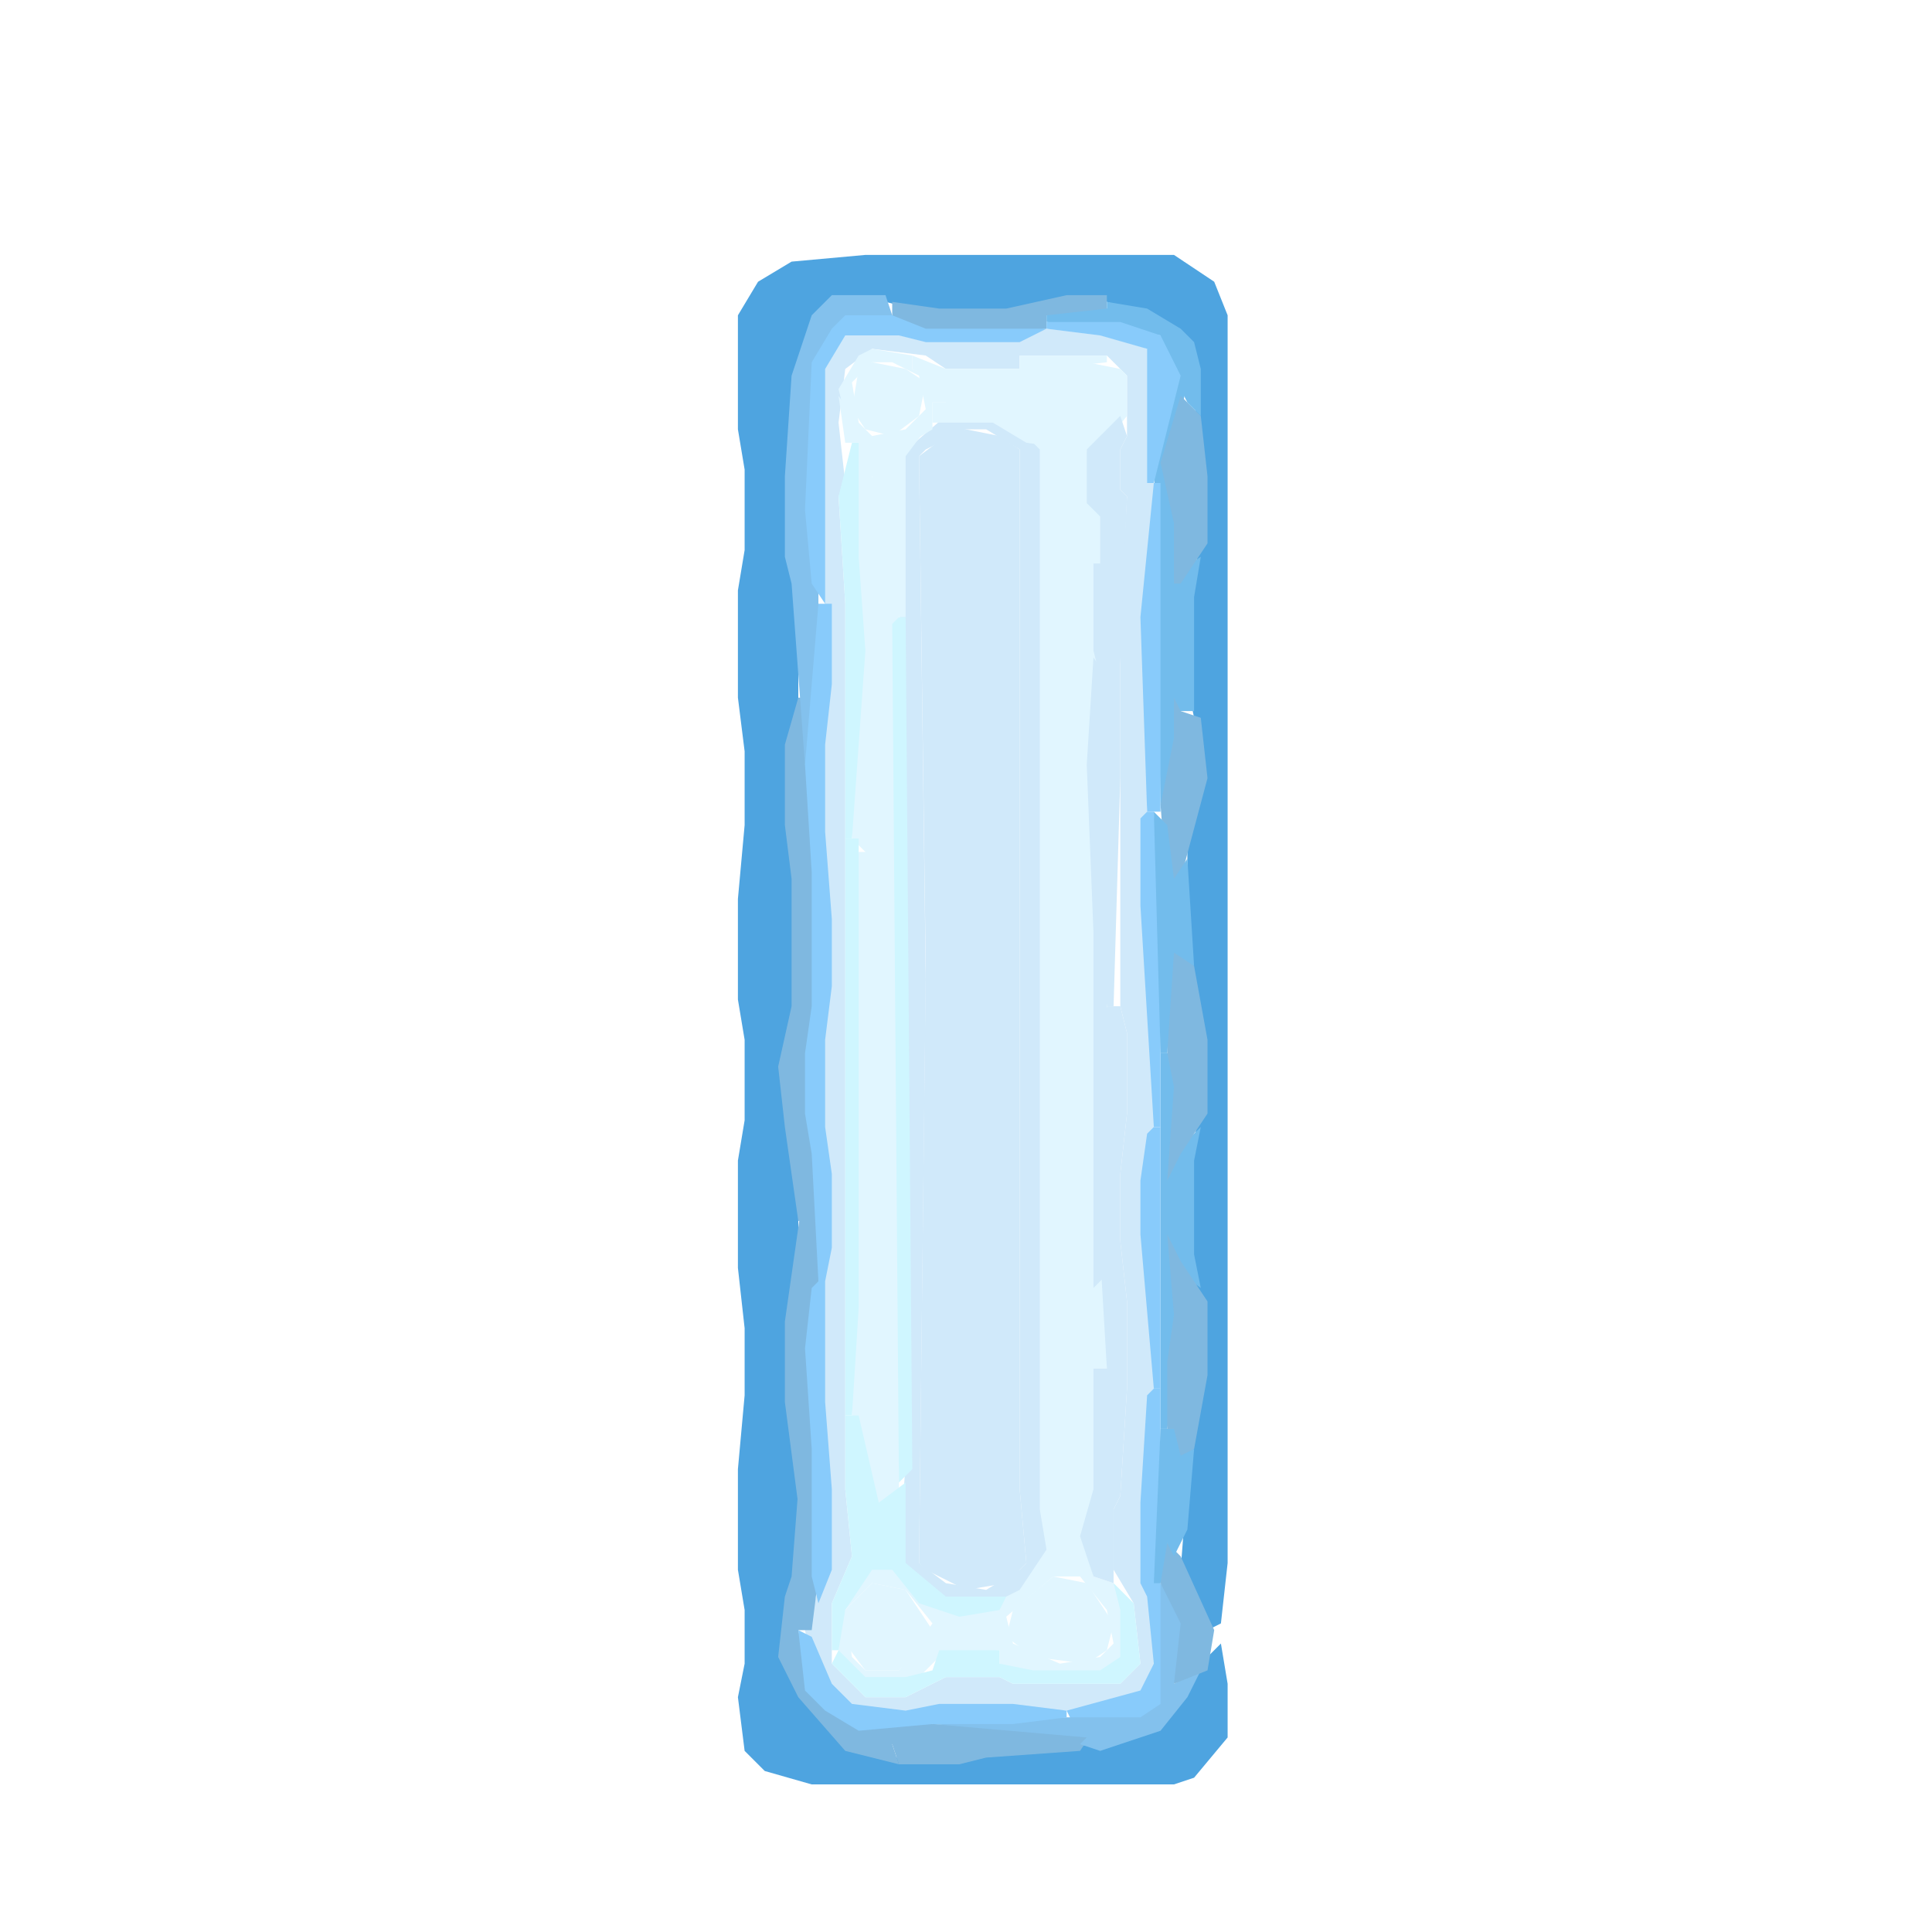
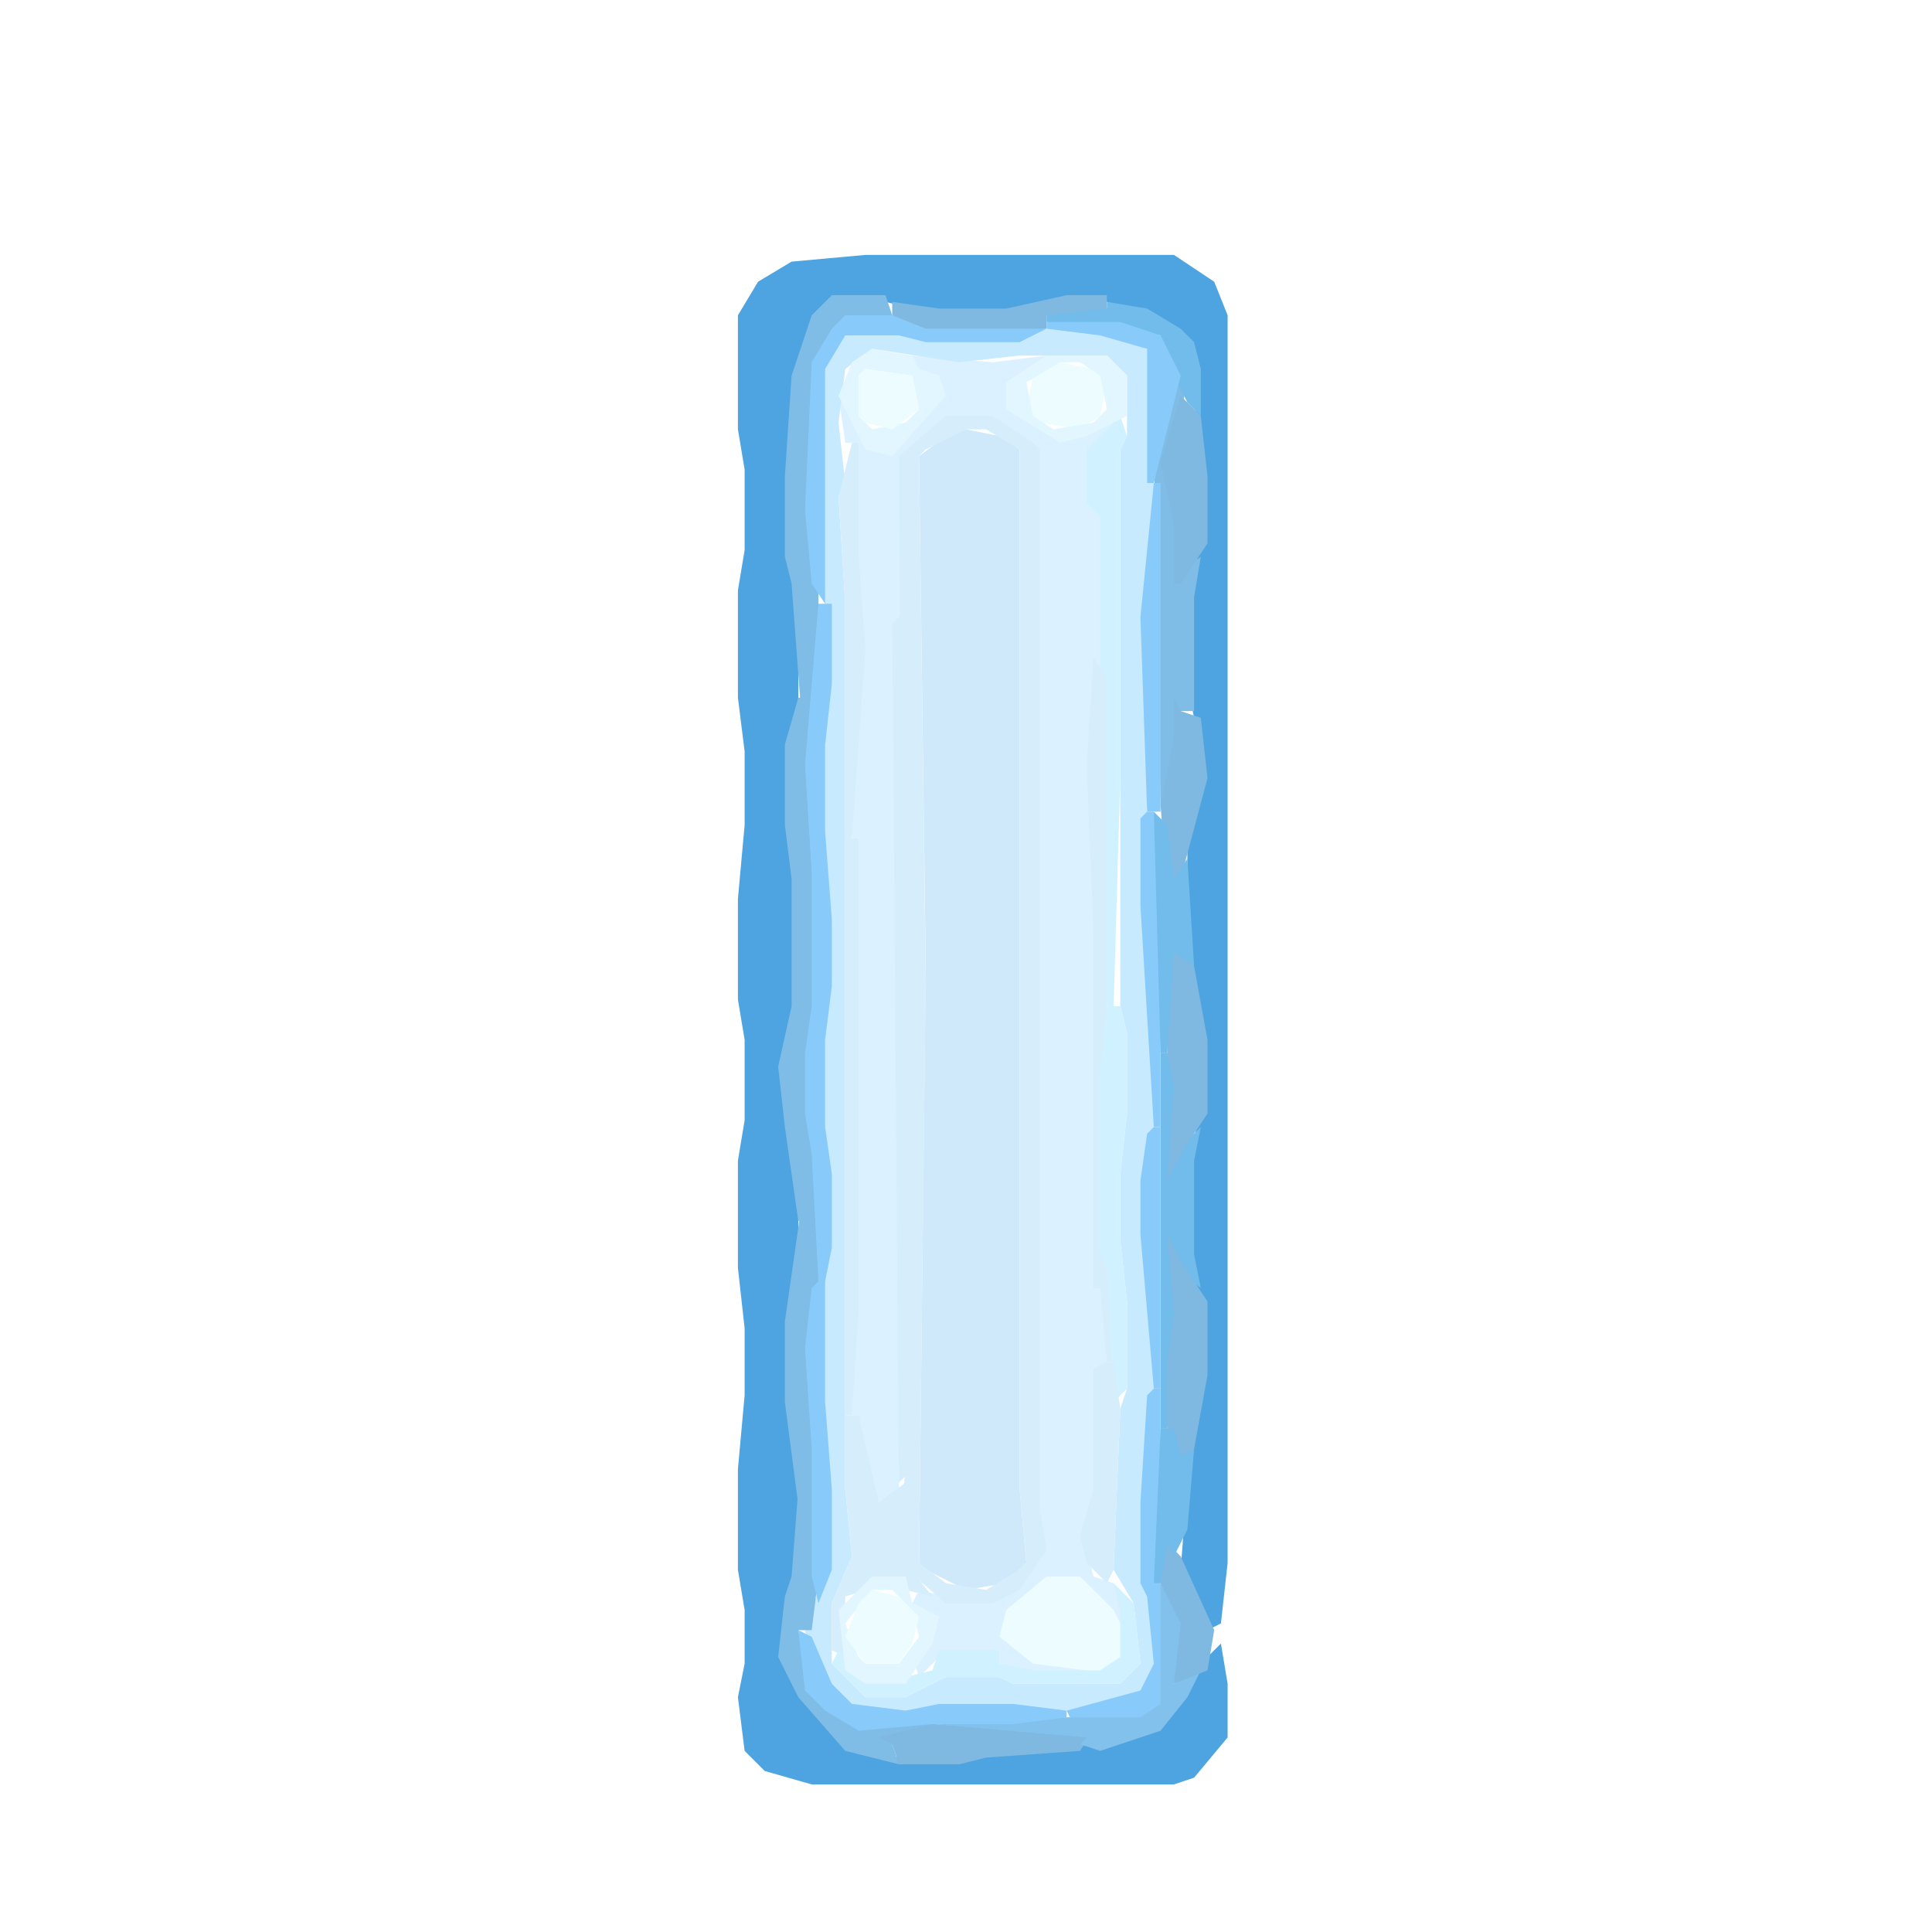
<svg xmlns="http://www.w3.org/2000/svg" viewBox="0 0 288 288" version="1.1" width="288" height="288">
  <path d="M0,0 L46,0 L52,4 L54,9 L54,195 L53,204 L51,205 L47,196 L48,183 L50,167 L50,156 L48,149 L48,135 L50,128 L50,117 L48,101 L48,85 L50,78 L49,69 L48,64 L48,51 L50,43 L49,17 L47,12 L42,9 L36,7 L25,8 L21,9 L11,9 L3,7 L-5,7 L-8,10 L-10,18 L-11,33 L-11,45 L-10,49 L-10,67 L-11,73 L-11,85 L-10,93 L-10,112 L-12,121 L-11,130 L-10,134 L-10,152 L-11,159 L-11,171 L-10,179 L-10,197 L-12,203 L-11,212 L-5,220 L-1,223 L3,224 L14,224 L18,223 L35,222 L45,218 L51,209 L53,207 L54,213 L54,221 L49,227 L46,228 L-8,228 L-15,226 L-18,223 L-19,215 L-18,210 L-18,202 L-19,196 L-19,181 L-18,170 L-18,160 L-19,151 L-19,135 L-18,129 L-18,117 L-19,111 L-19,96 L-18,85 L-18,74 L-19,66 L-19,50 L-18,44 L-18,32 L-19,26 L-19,9 L-16,4 L-11,1 Z " fill="#4EA4E0" transform="translate(129,38)" />
+   <path d="M0,0 L12,1 L20,0 L16,4 L14,4 L15,8 L22,12 L28,10 L31,9 L29,13 L26,14 L27,22 L29,23 L29,35 L27,65 L28,96 L28,137 L29,137 L29,151 L27,151 L28,159 L28,169 L26,178 L27,182 L30,183 L32,187 L31,191 L28,185 L25,183 L20,183 L14,188 L14,191 L18,194 L26,195 L27,197 L18,197 L13,195 L13,193 L4,194 L1,197 L0,194 L3,191 L2,187 L0,186 L1,184 L5,185 L12,185 L17,182 L19,176 L18,172 L18,14 L12,10 L5,10 L-1,15 L-1,39 L-2,40 L-2,169 L-5,172 L-7,168 L-9,158 L-9,57 L-8,41 L-9,30 L-9,21 L-8,13 L-10,13 L-11,6 L-9,9 L-6,14 L-2,13 L4,5 L4,3 L0,2 Z " fill="#DCF1FF" transform="translate(136,53)" />
  <path d="M0,0 L5,1 L8,3 L8,158 L9,169 L6,172 L0,173 L-6,170 L-7,169 L-6,80 L-7,4 L-3,1 Z " fill="#D0E9FA" transform="translate(144,64)" />
-   <path d="M0,0 L8,0 L12,1 L26,1 L30,0 L38,0 L45,3 L46,5 L46,35 L45,50 L45,86 L46,105 L46,119 L45,135 L46,142 L46,158 L45,175 L45,187 L47,193 L46,202 L42,205 L38,206 L14,206 L6,207 L-1,205 L-5,199 L-6,194 L-3,185 L-3,173 L-4,160 L-4,147 L-3,137 L-3,126 L-4,119 L-4,106 L-3,98 L-3,88 L-4,75 L-4,62 L-3,53 L-3,41 L-4,34 L-4,6 L-1,1 Z M4,3 L0,6 L-1,14 L0,23 L-1,25 L0,41 L0,173 L1,183 L-2,190 L-2,199 L3,204 L9,204 L15,201 L23,201 L25,202 L41,202 L44,199 L43,190 L40,185 L40,176 L41,174 L42,158 L42,145 L41,136 L41,126 L42,117 L42,105 L41,101 L41,43 L42,25 L41,24 L41,18 L42,16 L42,7 L39,4 L26,4 L26,6 L15,6 L12,4 Z " fill="#D0E9FA" transform="translate(126,49)" />
-   <path d="M0,0 L5,1 L6,2 L6,8 L2,13 L0,13 L1,21 L3,22 L3,32 L2,32 L2,44 L1,64 L2,95 L2,136 L3,136 L3,150 L1,150 L2,158 L2,168 L0,177 L1,181 L4,182 L6,186 L6,193 L2,196 L-8,196 L-13,194 L-13,192 L-22,193 L-25,196 L-27,197 L-33,197 L-37,193 L-37,186 L-32,179 L-28,180 L-24,185 L-16,186 L-13,185 L-8,179 L-7,175 L-8,171 L-8,12 L-2,12 L3,6 L2,2 Z M-5,181 L-12,187 L-11,191 L-4,194 L2,193 L4,191 L3,186 L-1,181 Z M-32,182 L-36,186 L-35,193 L-33,195 L-28,195 L-23,188 L-27,183 Z " fill="#E1F6FF" transform="translate(162,54)" />
-   <path d="M0,0 L7,0 L13,4 L14,5 L14,163 L15,169 L11,175 L7,177 L0,177 L-7,171 L-6,156 L-7,6 Z M3,2 L-3,5 L-4,6 L-3,84 L-4,171 L0,174 L6,175 L11,172 L12,171 L11,160 L11,5 L6,2 Z " fill="#D0E9FA" transform="translate(141,62)" />
-   <path d="M0,0 L3,1 L4,3 L4,151 L1,154 L0,153 L-1,139 L-1,37 L0,24 L-1,4 Z " fill="#E1F6FF" transform="translate(130,71)" />
-   <path d="M0,0 L1,0 L3,26 L3,46 L2,53 L2,62 L3,68 L3,87 L2,97 L1,97 L1,78 L0,78 L-2,64 L-3,55 L-1,46 L-1,27 L-2,19 L-2,7 Z " fill="#7FB8E0" transform="translate(119,104)" />
-   <path d="M0,0 L2,0 L3,4 L3,16 L2,25 L2,35 L3,44 L3,57 L2,73 L1,75 L1,86 L-2,85 L-4,79 L-2,72 L-2,54 L0,54 L-1,37 L-1,10 Z " fill="#D0E9FA" transform="translate(165,150)" />
-   <path d="M0,0 L8,0 L9,3 L2,4 L-1,7 L-2,10 L-3,34 L-2,43 L-2,62 L-3,70 L-4,70 L-6,43 L-7,39 L-7,27 L-6,12 L-3,3 Z " fill="#83C1ED" transform="translate(124,44)" />
-   <path d="M0,0 L1,3 L0,5 L0,11 L1,12 L0,37 L0,54 L-1,88 L-2,88 L-3,76 L-3,39 L-4,35 L-4,22 L-3,22 L-3,15 L-5,13 L-5,5 Z " fill="#D0E9FA" transform="translate(167,62)" />
-   <path d="M0,0 L2,0 L2,94 L1,94 L-1,84 L-1,27 Z " fill="#E1F6FF" transform="translate(128,127)" />
+   <path d="M0,0 L8,0 L12,1 L26,1 L30,0 L38,0 L45,3 L46,5 L46,35 L45,50 L45,86 L46,105 L46,119 L45,135 L46,142 L46,158 L45,175 L45,187 L47,193 L46,202 L42,205 L38,206 L14,206 L6,207 L-1,205 L-5,199 L-6,194 L-3,185 L-3,173 L-4,160 L-4,147 L-3,137 L-3,126 L-4,119 L-4,106 L-3,98 L-3,88 L-4,75 L-4,62 L-3,53 L-3,41 L-4,34 L-4,6 L-1,1 Z M4,3 L0,6 L-1,14 L0,23 L-1,25 L0,41 L0,173 L1,183 L-2,190 L-2,199 L3,204 L9,204 L15,201 L23,201 L25,202 L41,202 L44,199 L43,190 L40,185 L41,161 L42,158 L42,145 L41,136 L41,126 L42,117 L42,105 L41,101 L41,18 L42,16 L42,7 L39,4 L26,4 L17,5 Z " fill="#C7EAFF" transform="translate(126,49)" />
+   <path d="M0,0 L7,0 L13,4 L14,5 L14,163 L15,169 L11,175 L7,177 L0,177 L-7,171 L-6,156 L-7,6 Z M3,2 L-3,5 L-4,6 L-3,84 L-4,171 L0,174 L6,175 L11,172 L12,171 L11,160 L11,5 L6,2 Z " fill="#D6EDFC" transform="translate(141,62)" />
+   <path d="M0,0 L1,0 L3,26 L3,46 L2,53 L2,62 L3,68 L3,87 L2,97 L1,97 L1,78 L0,78 L-2,64 L-3,55 L-1,46 L-1,27 L-2,19 L-2,7 Z " fill="#7FBCE6" transform="translate(119,104)" />
+   <path d="M0,0 L8,0 L9,3 L2,4 L-1,7 L-2,10 L-3,34 L-2,43 L-2,62 L-3,70 L-4,70 L-6,43 L-7,39 L-7,27 L-6,12 L-3,3 Z " fill="#7FBCE6" transform="translate(124,44)" />
+   <path d="M0,0 L1,3 L0,5 L0,54 L-1,88 L-2,88 L-3,76 L-3,15 L-5,13 L-5,5 Z " fill="#D0F1FF" transform="translate(167,62)" />
+   <path d="M0,0 L5,0 L10,5 L12,9 L11,13 L7,15 L6,14 L-2,13 L-7,9 L-6,5 Z " fill="#EDFDFF" transform="translate(156,235)" />
  <path d="M0,0 L2,0 L2,12 L1,21 L1,34 L2,47 L2,57 L1,65 L1,78 L2,85 L2,96 L1,101 L0,101 L-1,82 L-2,76 L-2,67 L-1,60 L-1,40 L-2,24 Z M-1,101 Z " fill="#88CBFB" transform="translate(122,90)" />
-   <path d="M0,0 L2,3 L5,8 L9,7 L13,5 L10,9 L10,33 L9,33 L8,15 L5,12 L5,24 L6,37 L4,68 L2,66 L2,51 L3,35 L2,24 L2,15 L3,7 L1,7 Z " fill="#E1F6FF" transform="translate(125,59)" />
-   <path d="M0,0 L2,1 L-1,15 L1,23 L1,29 L4,27 L3,33 L3,50 L1,50 L0,60 L-2,64 L-3,11 Z " fill="#72BCEC" transform="translate(175,56)" />
-   <path d="M0,0 L2,0 L3,14 L3,33 L2,41 L0,41 L2,50 L6,54 L12,55 L20,55 L20,56 L14,58 L15,61 L7,59 L0,51 L-3,45 L-2,36 L-1,33 L0,20 L1,20 Z " fill="#7FB8E0" transform="translate(119,202)" />
-   <path d="M0,0 L2,0 L5,13 L9,10 L9,22 L15,27 L24,27 L23,29 L17,30 L11,28 L7,23 L4,23 L0,29 L-1,35 L-2,35 L-2,28 L1,21 L0,11 Z " fill="#CFF6FF" transform="translate(126,211)" />
-   <path d="M0,0 L5,1 L9,7 L8,11 L5,13 L-3,12 L-7,9 L-6,5 Z " fill="#E1F6FF" transform="translate(157,235)" />
+   <path d="M0,0 L2,1 L-1,15 L1,23 L1,29 L4,27 L3,33 L3,50 L1,50 L0,60 L-2,64 L-3,11 Z " fill="#7FBCE6" transform="translate(175,56)" />
+   <path d="M0,0 L2,0 L3,14 L3,33 L2,41 L0,41 L2,50 L6,54 L12,55 L20,55 L20,56 L14,58 L15,61 L7,59 L0,51 L-3,45 L-2,36 L-1,33 L0,20 L1,20 Z " fill="#7FBCE6" transform="translate(119,202)" />
+   <path d="M0,0 L2,3 L2,89 L3,91 L3,105 L2,105 L1,94 L0,94 L0,41 L-1,16 Z " fill="#D6EDFC" transform="translate(163,98)" />
+   <path d="M0,0 L2,0 L5,13 L9,10 L9,22 L13,27 L9,26 L9,24 L3,26 L0,27 L0,36 L-2,35 L-2,28 L1,21 L0,11 Z " fill="#D6EDFC" transform="translate(126,211)" />
  <path d="M0,0 L2,0 L3,7 L2,15 L6,11 L5,16 L5,30 L6,35 L2,32 L3,41 L1,56 L0,56 Z " fill="#72BCEC" transform="translate(173,157)" />
-   <path d="M0,0 L1,0 L2,127 L0,129 L-1,1 Z " fill="#CFF6FF" transform="translate(134,92)" />
-   <path d="M0,0 L2,3 L2,92 L0,94 L0,41 L-1,16 Z " fill="#D0E9FA" transform="translate(163,98)" />
-   <path d="M0,0 L5,2 L16,2 L16,0 L29,0 L29,1 L20,2 L16,6 L20,11 L25,12 L24,14 L17,13 L12,10 L3,10 L3,7 L5,7 L4,4 L0,2 Z " fill="#E1F6FF" transform="translate(136,53)" />
+   <path d="M0,0 L1,0 L2,127 L0,129 L-1,1 Z " fill="#D6EDFC" transform="translate(134,92)" />
+   <path d="M0,0 L2,0 L3,4 L3,16 L2,25 L2,35 L3,44 L3,57 L1,59 L0,39 L-1,37 L-1,10 Z " fill="#D0F1FF" transform="translate(165,150)" />
  <path d="M0,0 L4,4 L6,15 L6,26 L2,32 L0,36 L1,22 L0,17 Z " fill="#7FB8E0" transform="translate(174,140)" />
  <path d="M0,0 L1,0 L1,29 L2,34 L2,47 L-2,50 L-12,50 L-13,48 L-2,45 L0,41 L-1,31 L-2,29 L-2,17 L-1,1 Z " fill="#88CBFB" transform="translate(172,207)" />
  <path d="M0,0 L2,4 L6,10 L6,21 L4,32 L1,34 L0,29 L0,19 L1,12 Z " fill="#7FB8E0" transform="translate(174,184)" />
  <path d="M0,0 L24,1 L22,4 L8,5 L4,6 L-5,6 L-6,3 L-8,2 Z " fill="#7FB8E0" transform="translate(139,257)" />
-   <path d="M0,0 L6,0 L10,3 L9,8 L5,11 L0,11 L-5,5 Z " fill="#E1F6FF" transform="translate(156,54)" />
  <path d="M0,0 L9,0 L12,1 L30,2 L26,4 L12,4 L8,3 L0,3 L-3,8 L-3,43 L-5,40 L-6,29 L-5,7 L-2,2 Z " fill="#88CBFB" transform="translate(126,47)" />
  <path d="M0,0 L3,3 L4,12 L4,22 L0,28 L-1,28 L-1,19 L-3,10 Z " fill="#7FB8E0" transform="translate(176,59)" />
-   <path d="M0,0 L5,1 L9,7 L4,13 L-1,13 L-4,9 L-4,4 Z " fill="#E1F6FF" transform="translate(130,236)" />
-   <path d="M0,0 L3,3 L4,12 L1,15 L-15,15 L-17,14 L-25,14 L-31,17 L-37,17 L-42,12 L-41,10 L-37,14 L-31,14 L-27,13 L-26,10 L-17,10 L-17,12 L-12,13 L-2,13 L1,11 L1,4 Z " fill="#CFF6FF" transform="translate(166,236)" />
+   <path d="M0,0 L3,3 L4,12 L1,15 L-15,15 L-17,14 L-25,14 L-31,17 L-37,17 L-42,12 L-41,10 L-37,14 L-31,14 L-27,13 L-26,10 L-17,10 L-17,12 L-12,13 L-2,13 L1,11 L1,4 Z " fill="#D0F1FF" transform="translate(166,236)" />
  <path d="M0,0 L3,4 L4,11 L2,15 L6,13 L4,17 L0,22 L-9,25 L-12,24 L-11,23 L-34,21 L-34,20 L-3,20 L0,18 Z " fill="#83C1ED" transform="translate(173,236)" />
-   <path d="M0,0 L1,0 L1,14 L0,28 L1,41 L1,56 L0,56 L-3,33 L-3,21 Z " fill="#7FB8E0" transform="translate(120,176)" />
+   <path d="M0,0 L1,0 L1,14 L0,28 L1,41 L1,56 L0,56 L-3,33 L-3,21 Z " fill="#7FBCE6" transform="translate(120,176)" />
  <path d="M0,0 L1,2 L4,3 L5,12 L1,27 L-1,29 L-2,16 L0,6 Z " fill="#7FB8E0" transform="translate(175,104)" />
  <path d="M0,0 L2,1 L5,8 L8,11 L16,12 L21,11 L32,11 L40,12 L40,13 L32,14 L20,14 L9,15 L4,12 L1,9 Z " fill="#88CBFB" transform="translate(119,243)" />
  <path d="M0,0 L1,0 L1,49 L-1,49 L-2,20 Z M-2,49 Z " fill="#88CBFB" transform="translate(172,72)" />
-   <path d="M0,0 L2,0 L2,70 L1,86 L0,86 Z " fill="#CFF6FF" transform="translate(126,125)" />
-   <path d="M0,0 L5,1 L8,3 L7,8 L3,11 L-1,10 L-3,7 L-2,1 Z " fill="#E1F6FF" transform="translate(130,54)" />
+   <path d="M0,0 L2,0 L2,70 L1,86 L0,86 Z " fill="#D6EDFC" transform="translate(126,125)" />
+   <path d="M0,0 L5,1 L7,3 L6,8 L3,10 L-3,9 L-5,7 L-4,2 Z " fill="#EDFDFF" transform="translate(158,54)" />
+   <path d="M0,0 L6,1 L7,3 L10,4 L11,7 L3,16 L-1,15 L-5,7 L-3,2 Z M-1,3 L-2,4 L-2,10 L0,12 L5,11 L7,9 L6,4 Z " fill="#E1F6FF" transform="translate(130,52)" />
+   <path d="M0,0 L5,0 L6,4 L10,6 L9,10 L5,16 L-1,16 L-4,14 L-5,5 Z M0,2 L-4,7 L-2,12 L-1,13 L4,13 L7,9 L6,5 L3,2 Z " fill="#E1F6FF" transform="translate(130,235)" />
+   <path d="M0,0 L1,0 L2,7 L1,31 L0,33 L-3,30 L-4,26 L-2,19 L-2,1 Z " fill="#D6EDFC" transform="translate(165,203)" />
+   <path d="M0,0 L4,1 L7,4 L6,8 L4,11 L-1,11 L-4,7 L-2,2 Z " fill="#EDFDFF" transform="translate(130,237)" />
  <path d="M0,0 L1,0 L2,10 L2,47 L1,47 L-1,14 L-1,1 Z M0,47 Z " fill="#88CBFB" transform="translate(171,121)" />
  <path d="M0,0 L6,0 L6,2 L8,3 L-3,3 L-3,5 L-21,5 L-26,3 L-26,1 L-19,2 L-9,2 Z " fill="#7FB8E0" transform="translate(159,44)" />
  <path d="M0,0 L2,2 L3,10 L5,7 L6,23 L3,21 L2,36 L1,36 Z " fill="#72BCEC" transform="translate(172,121)" />
-   <path d="M0,0 L1,0 L1,17 L2,31 L0,59 L-1,59 L-1,24 L-2,8 Z " fill="#CFF6FF" transform="translate(127,66)" />
+   <path d="M0,0 L1,0 L1,17 L2,31 L0,59 L-1,59 L-1,24 L-2,8 Z " fill="#D6EDFC" transform="translate(127,66)" />
+   <path d="M0,0 L9,0 L12,3 L12,9 L6,12 L2,13 L-6,8 L-6,4 Z M2,1 L-3,4 L-2,9 L1,11 L7,10 L9,8 L8,3 L5,1 Z " fill="#E1F6FF" transform="translate(156,53)" />
  <path d="M0,0 L3,3 L8,14 L7,20 L2,22 L3,13 L0,7 Z " fill="#7FB8E0" transform="translate(173,229)" />
  <path d="M0,0 L1,0 L1,18 L2,31 L2,43 L0,48 L-1,44 L-1,25 L-2,10 L-1,1 Z " fill="#88CBFB" transform="translate(122,191)" />
-   <path d="M0,0 L6,1 L6,3 L11,5 L11,8 L9,8 L9,12 L4,15 L0,16 L-4,10 L-5,6 L-2,1 Z M0,2 L-3,5 L-2,11 L0,13 L5,12 L8,9 L7,4 L3,2 Z " fill="#E1F6FF" transform="translate(130,52)" />
  <path d="M0,0 L6,1 L11,4 L13,6 L14,10 L14,17 L12,15 L8,7 L8,5 L-9,3 L-9,2 L0,1 Z " fill="#72BCEC" transform="translate(165,45)" />
  <path d="M0,0 L2,0 L3,4 L5,3 L4,15 L2,19 L1,17 L0,23 L-1,23 Z " fill="#72BCEC" transform="translate(173,213)" />
  <path d="M0,0 L1,0 L1,39 L0,39 L-2,16 L-2,8 L-1,1 Z M-1,39 Z " fill="#88CBFB" transform="translate(172,168)" />
  <path d="M0,0 L11,0 L17,2 L20,8 L16,24 L15,24 L15,4 L8,2 L0,1 Z " fill="#88CBFB" transform="translate(156,48)" />
+   <path d="M0,0 L7,1 L8,6 L4,9 L0,8 L-1,7 L-1,1 Z " fill="#EDFDFF" transform="translate(129,55)" />
</svg>
